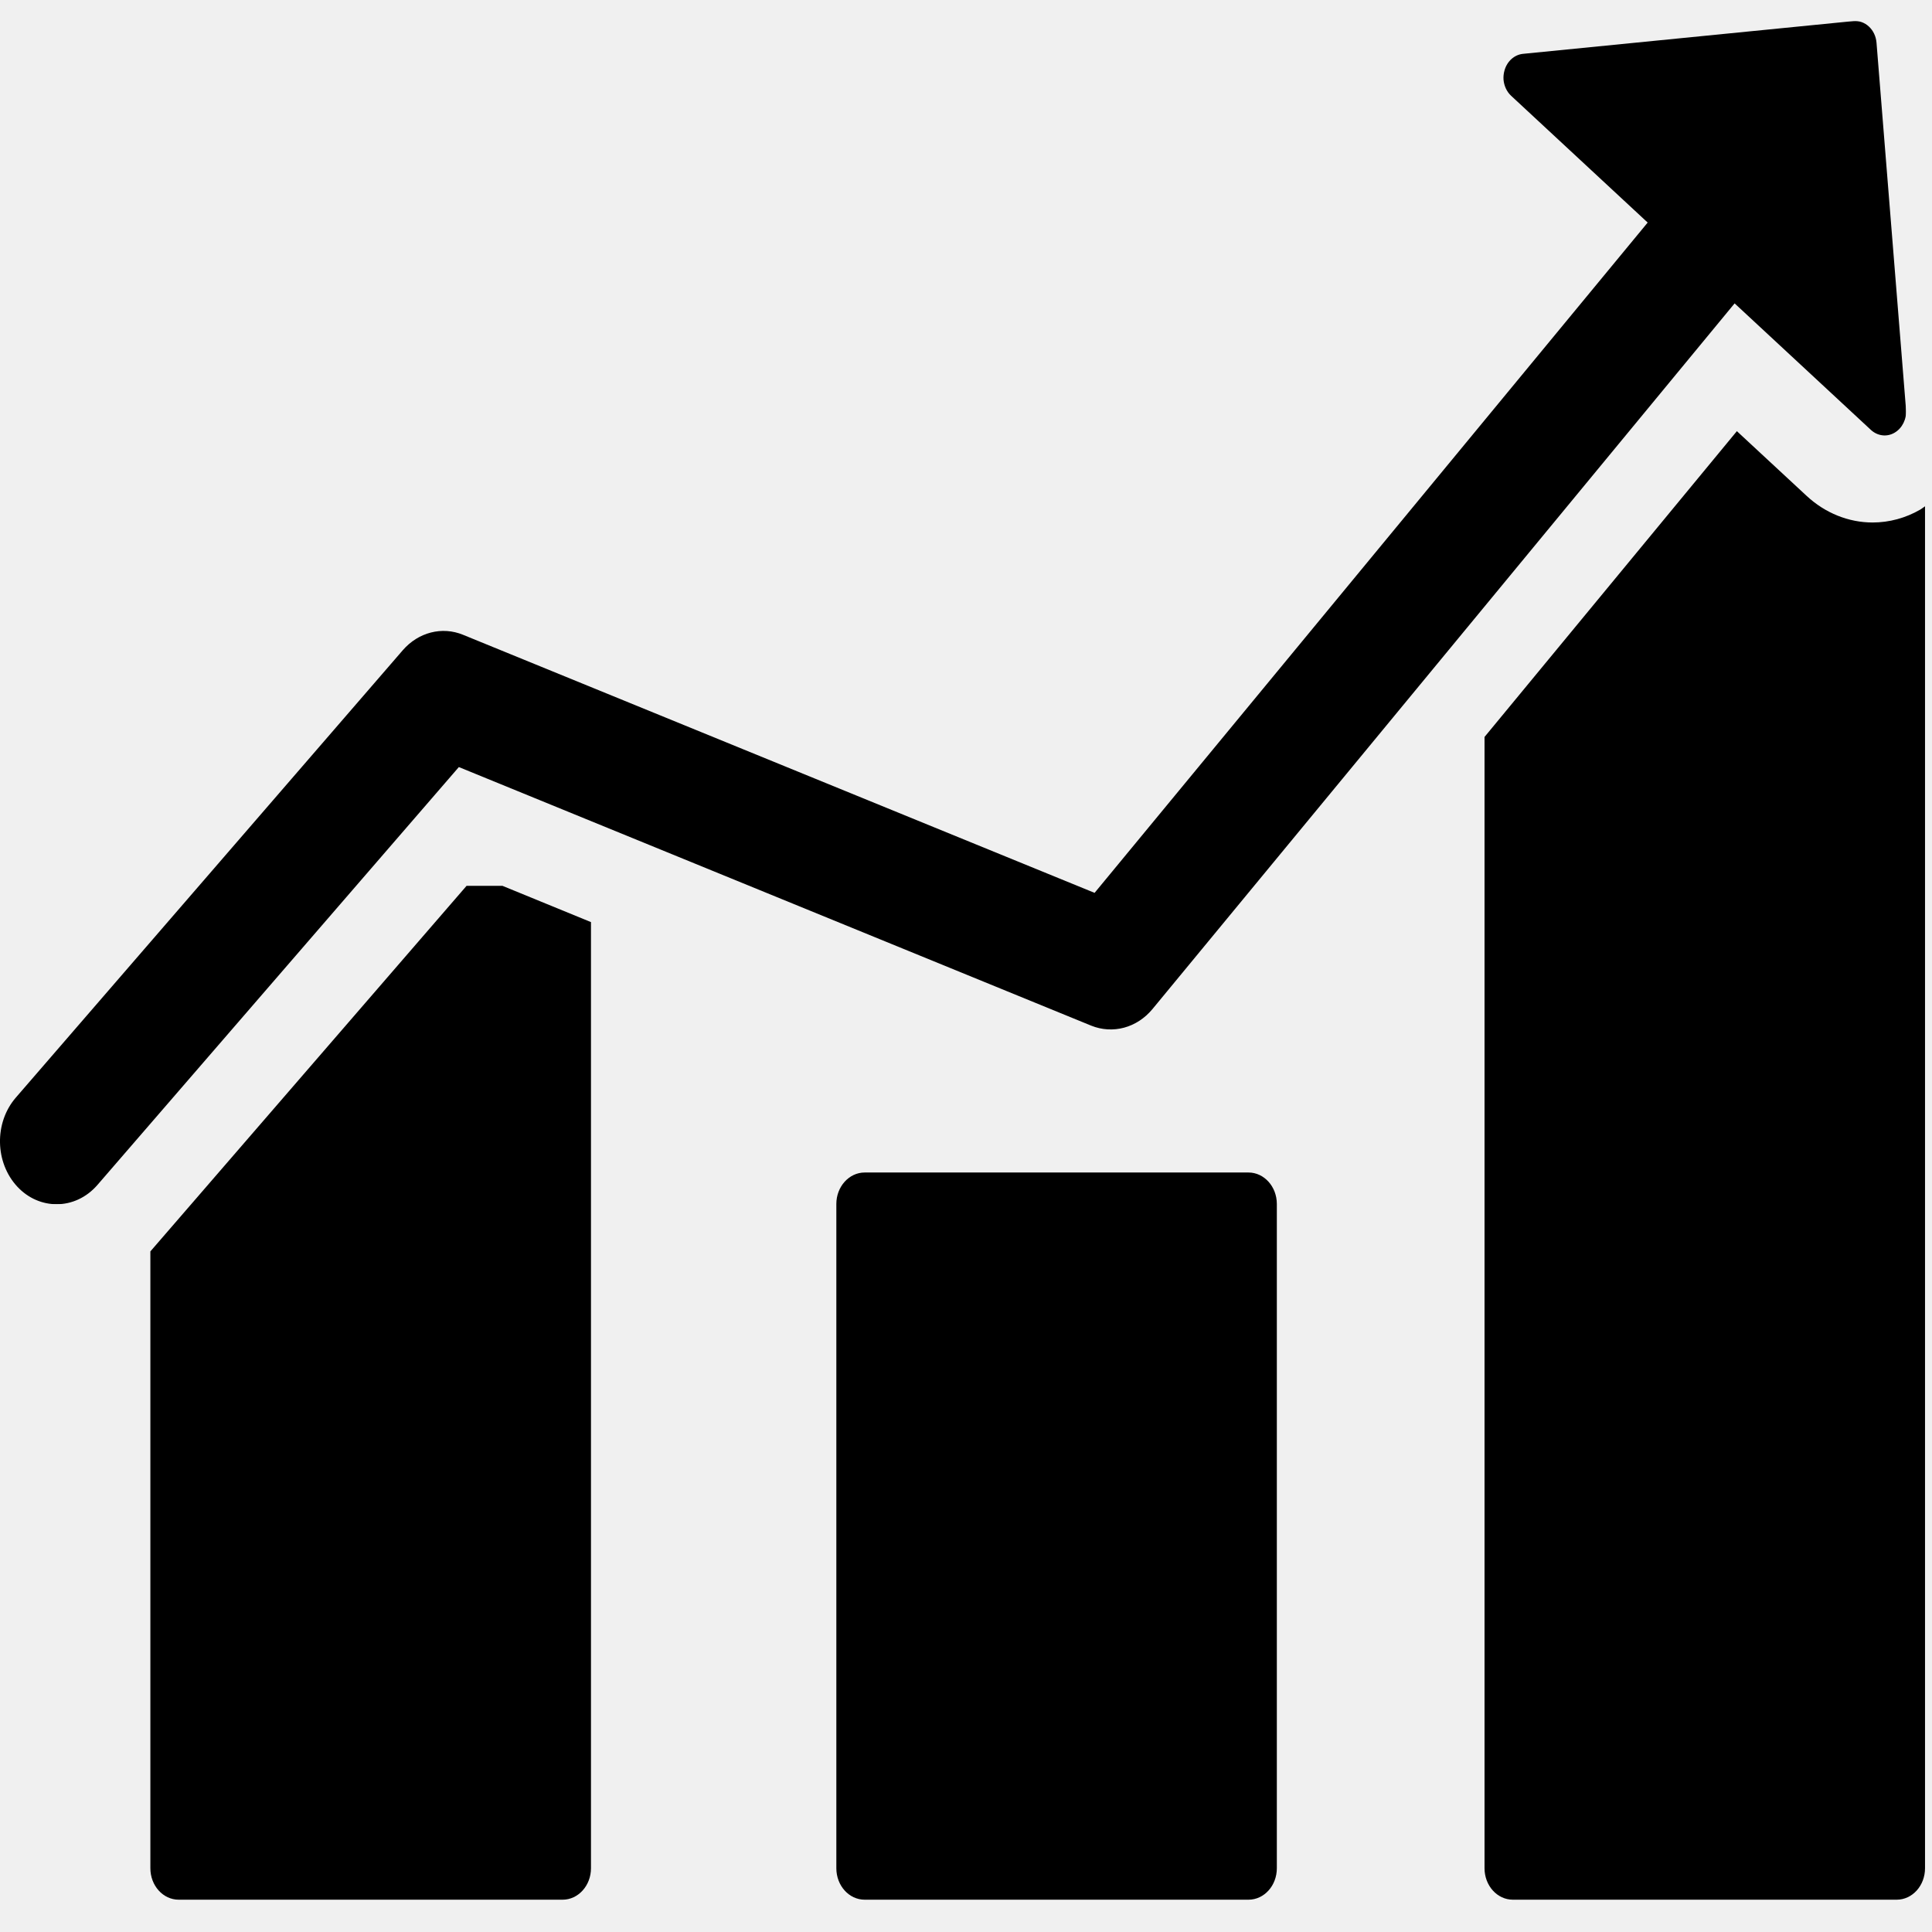
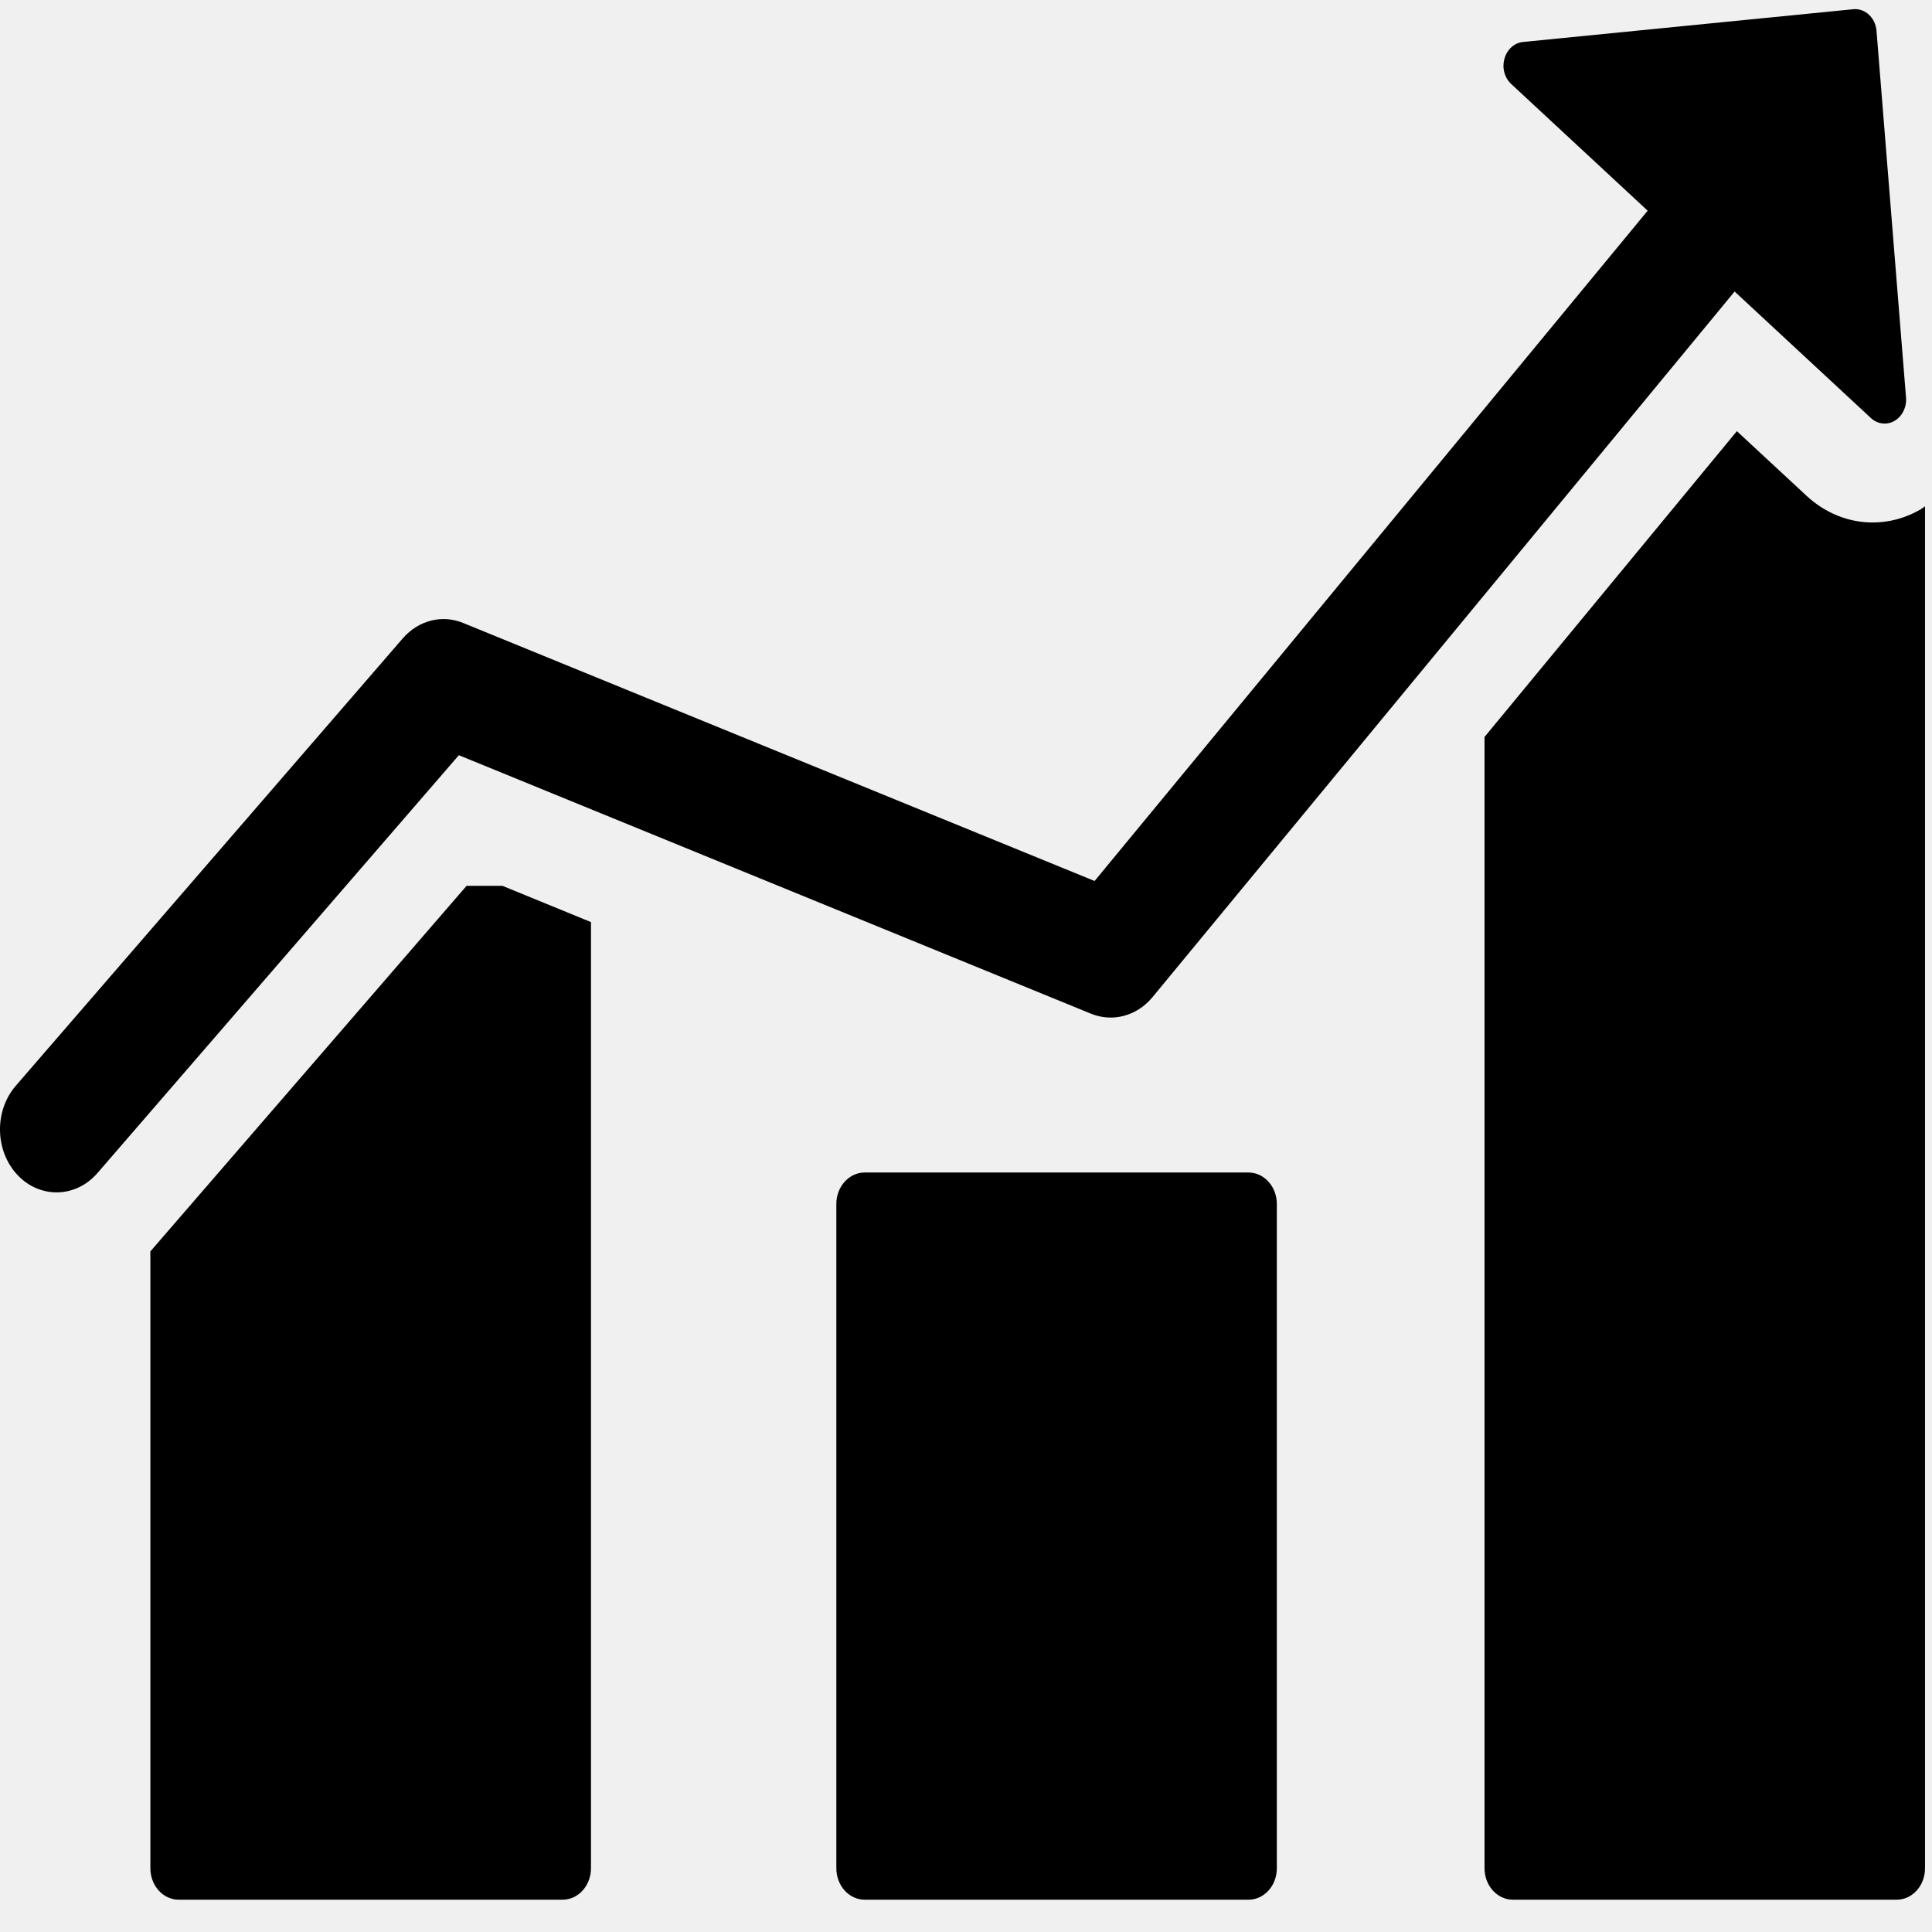
- <svg xmlns="http://www.w3.org/2000/svg" xmlns:xlink="http://www.w3.org/1999/xlink" aria-hidden="true" width="18" height="18" viewBox="0 0 18 18" version="1.1">
-   <defs>
-     <polygon id="path-1" points="0 0.085 17.758 0.085 17.758 11.109 0 11.109" />
-   </defs>
-   <g id="data-icon/analytics" stroke="none" stroke-width="1" fill="none" fill-rule="evenodd">
-     <g id="search-icon/analytics" transform="translate(-902, -137)">
-       <g id="icon/analytics" transform="translate(902, 137)">
-         <g id="Group-10" transform="translate(0, -0)">
-           <path d="M4.347,8.253 L1.401,11.659 L1.401,17.406 C1.401,17.568 1.519,17.699 1.665,17.699 L5.242,17.699 C5.387,17.699 5.506,17.568 5.506,17.406 L5.506,8.591 L4.681,8.253 L4.347,8.253 Z" id="Fill-1" fill="#000000" />
-           <path d="M11.632,10.924 L8.056,10.924 C7.91,10.924 7.792,11.056 7.792,11.217 L7.792,17.406 C7.792,17.568 7.91,17.699 8.056,17.699 L11.632,17.699 C11.778,17.699 11.896,17.568 11.896,17.406 L11.896,11.217 C11.896,11.056 11.778,10.924 11.632,10.924" id="Fill-3" fill="#000000" />
-           <path d="M17.892,4.747 C17.756,4.826 17.602,4.868 17.447,4.868 C17.223,4.868 17.004,4.78 16.832,4.62 L16.182,4.017 L13.831,6.866 L13.831,17.406 C13.831,17.568 13.949,17.699 14.095,17.699 L17.671,17.699 C17.817,17.699 17.935,17.568 17.935,17.406 L17.935,4.717 C17.92,4.727 17.907,4.738 17.892,4.747" id="Fill-5" fill="#000000" />
-           <g id="Group-9" transform="translate(0, 0.110575)">
-             <mask id="mask-2" fill="white">
-               <use xlink:href="#path-1" />
-             </mask>
-             <g id="Clip-8" />
-             <path d="M10.166,9.445 C10.367,9.526 10.592,9.466 10.737,9.291 L16.161,2.716 L17.431,3.895 C17.493,3.952 17.58,3.963 17.651,3.921 C17.723,3.879 17.765,3.794 17.758,3.705 L17.483,0.287 C17.473,0.165 17.376,0.075 17.266,0.086 L14.19,0.391 C14.109,0.399 14.041,0.46 14.017,0.546 C14.009,0.574 14.006,0.603 14.008,0.632 C14.013,0.689 14.038,0.744 14.079,0.782 L15.351,1.963 L10.198,8.208 L4.315,5.804 C4.119,5.723 3.898,5.78 3.753,5.947 L0.147,10.116 C-0.055,10.35 -0.048,10.721 0.162,10.946 C0.264,11.055 0.396,11.109 0.528,11.109 C0.666,11.109 0.804,11.049 0.908,10.929 L4.275,7.036 L10.166,9.445 Z" id="Fill-7" fill="#000000" mask="url(#mask-2)" />
-           </g>
-         </g>
-       </g>
-     </g>
-   </g>
+ <svg xmlns="http://www.w3.org/2000/svg" aria-hidden="true" width="18" height="18" viewBox="0 0 18 18" version="1.1">
+   <path d="M4.347,8.253 L1.401,11.659 L1.401,17.406 C1.401,17.568 1.519,17.699 1.665,17.699 L5.242,17.699 C5.387,17.699 5.506,17.568 5.506,17.406 L5.506,8.591 L4.681,8.253 L4.347,8.253 Z" />
+   <path d="M11.632,10.924 L8.056,10.924 C7.91,10.924 7.792,11.056 7.792,11.217 L7.792,17.406 C7.792,17.568 7.91,17.699 8.056,17.699 L11.632,17.699 C11.778,17.699 11.896,17.568 11.896,17.406 L11.896,11.217 C11.896,11.056 11.778,10.924 11.632,10.924" />
+   <path d="M17.892,4.747 C17.756,4.826 17.602,4.868 17.447,4.868 C17.223,4.868 17.004,4.78 16.832,4.62 L16.182,4.017 L13.831,6.866 L13.831,17.406 C13.831,17.568 13.949,17.699 14.095,17.699 L17.671,17.699 C17.817,17.699 17.935,17.568 17.935,17.406 L17.935,4.717 C17.92,4.727 17.907,4.738 17.892,4.747" />
+   <path d="M10.166,9.445 C10.367,9.526 10.592,9.466 10.737,9.291 L16.161,2.716 L17.431,3.895 C17.493,3.952 17.58,3.963 17.651,3.921 C17.723,3.879 17.765,3.794 17.758,3.705 L17.483,0.287 C17.473,0.165 17.376,0.075 17.266,0.086 L14.19,0.391 C14.109,0.399 14.041,0.46 14.017,0.546 C14.009,0.574 14.006,0.603 14.008,0.632 C14.013,0.689 14.038,0.744 14.079,0.782 L15.351,1.963 L10.198,8.208 L4.315,5.804 C4.119,5.723 3.898,5.78 3.753,5.947 L0.147,10.116 C-0.055,10.35 -0.048,10.721 0.162,10.946 C0.264,11.055 0.396,11.109 0.528,11.109 C0.666,11.109 0.804,11.049 0.908,10.929 L4.275,7.036 L10.166,9.445 Z" />
</svg>
